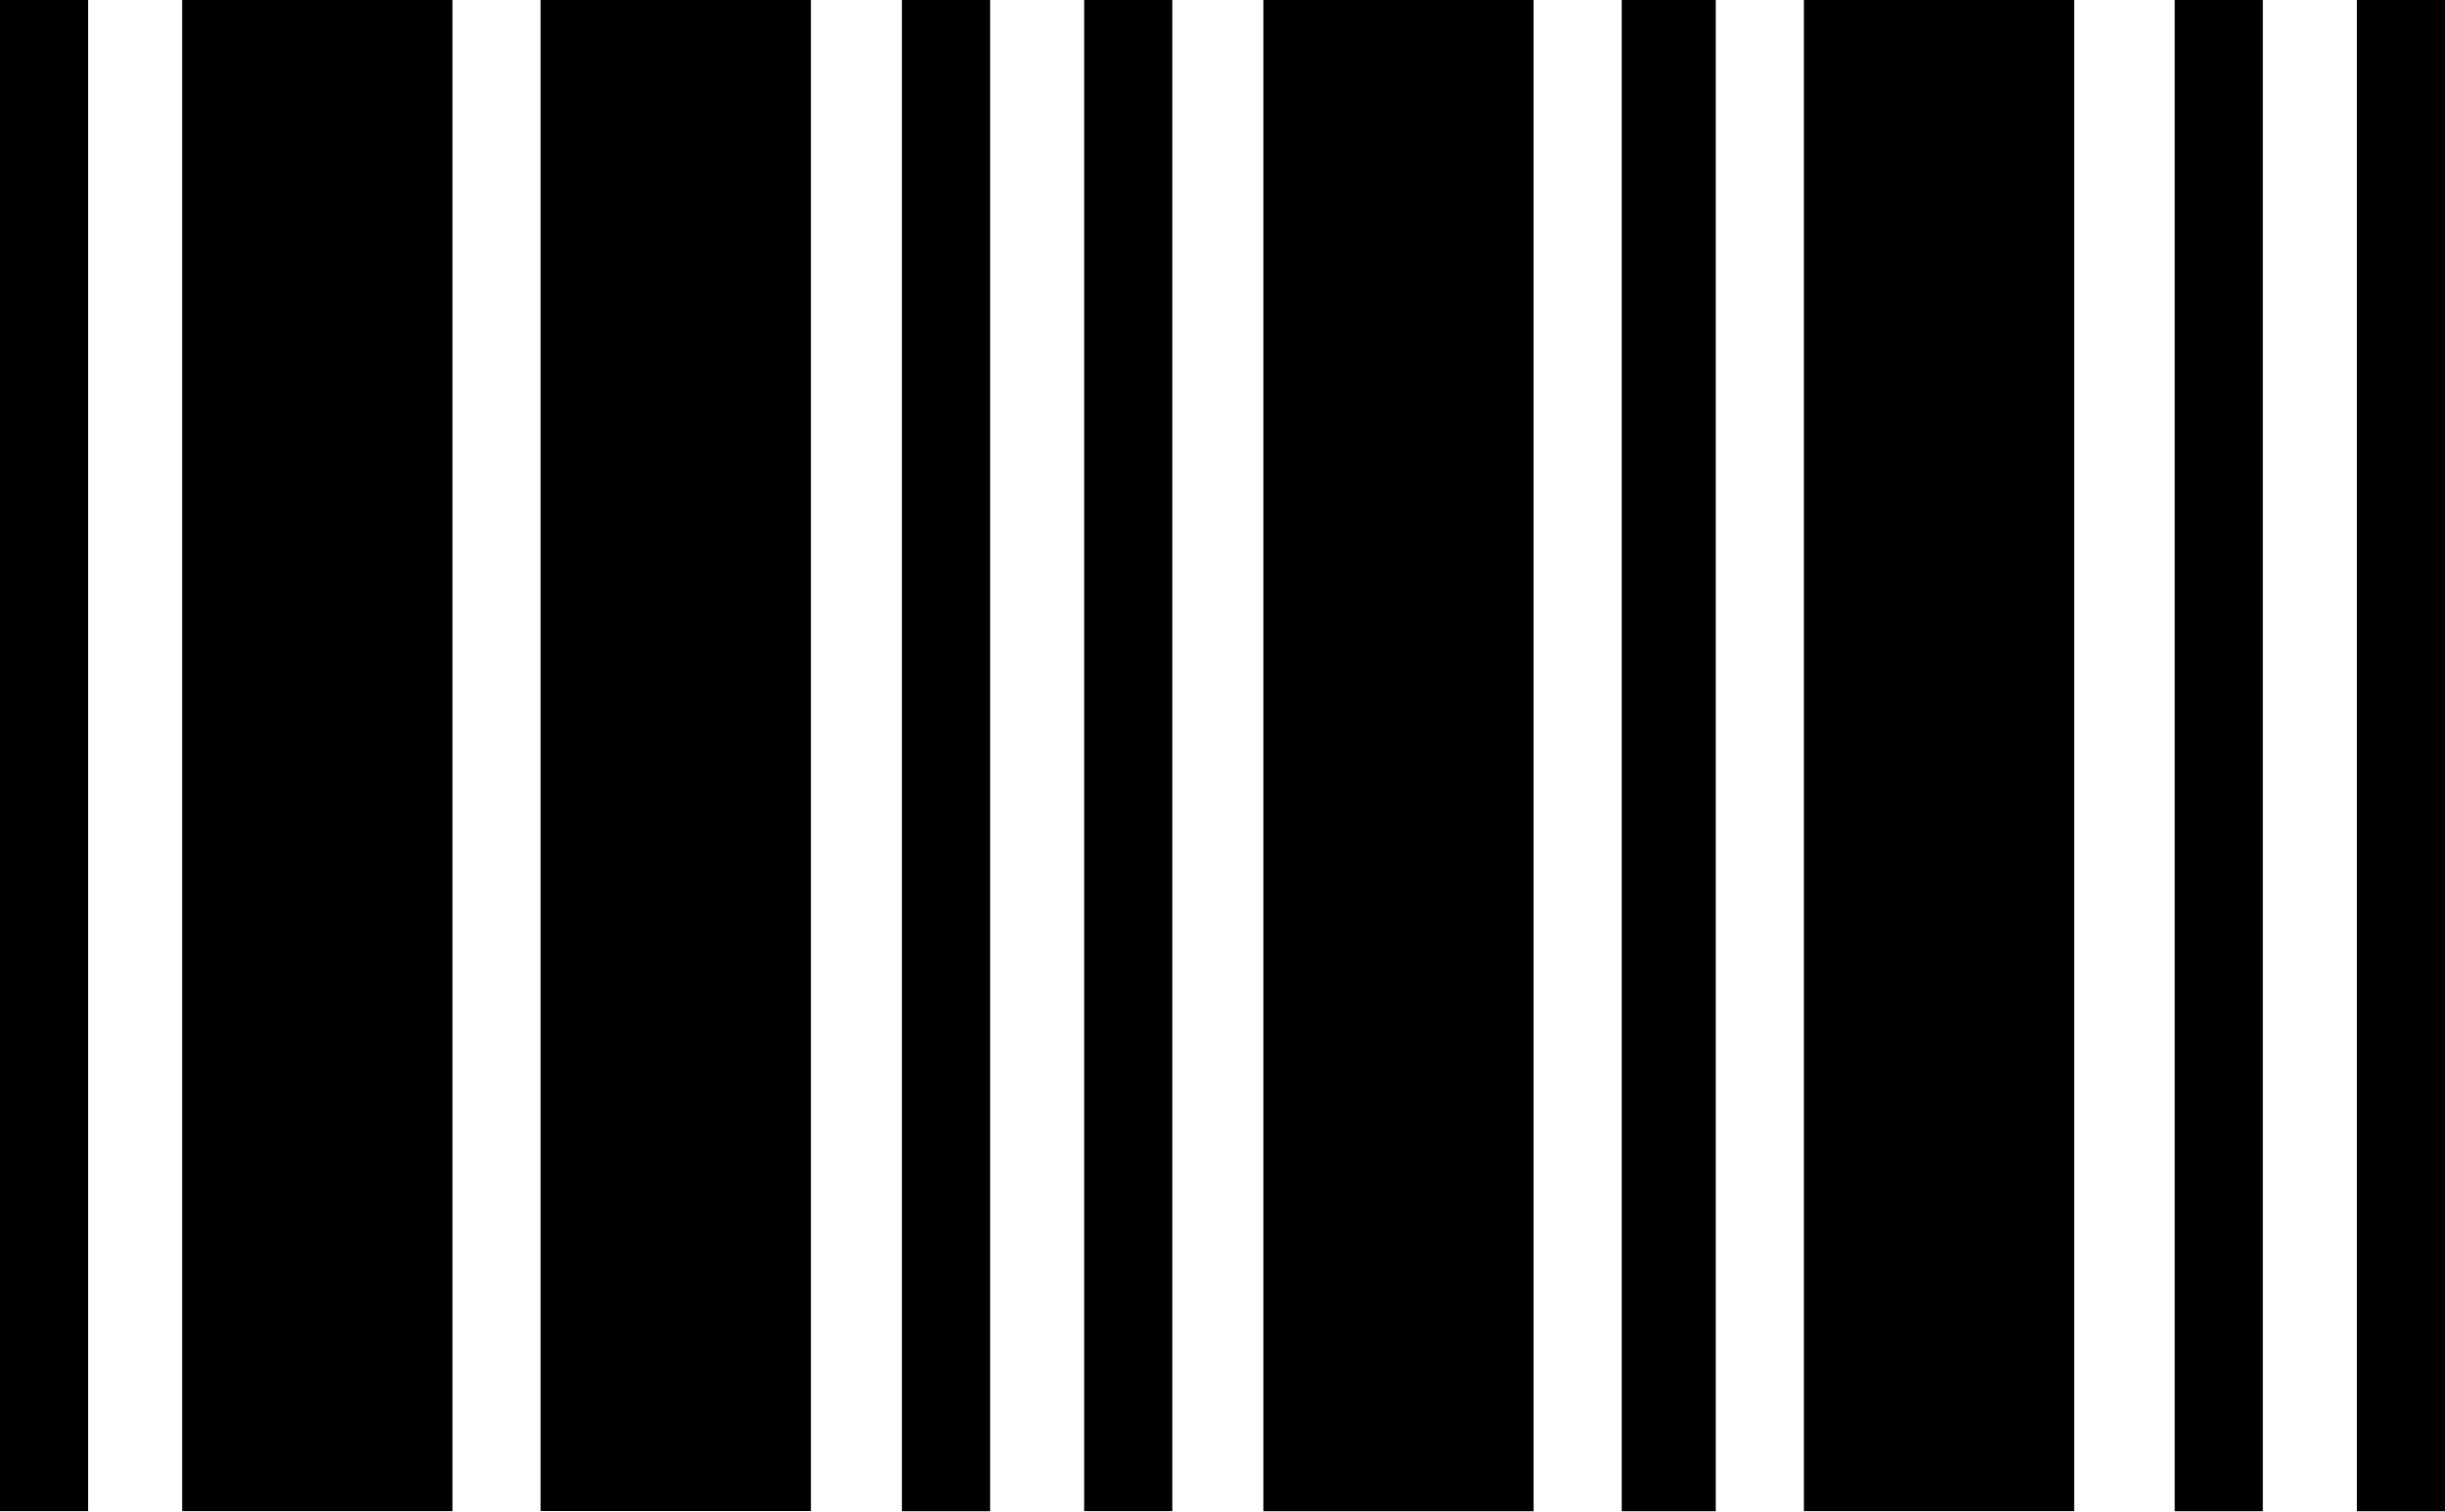
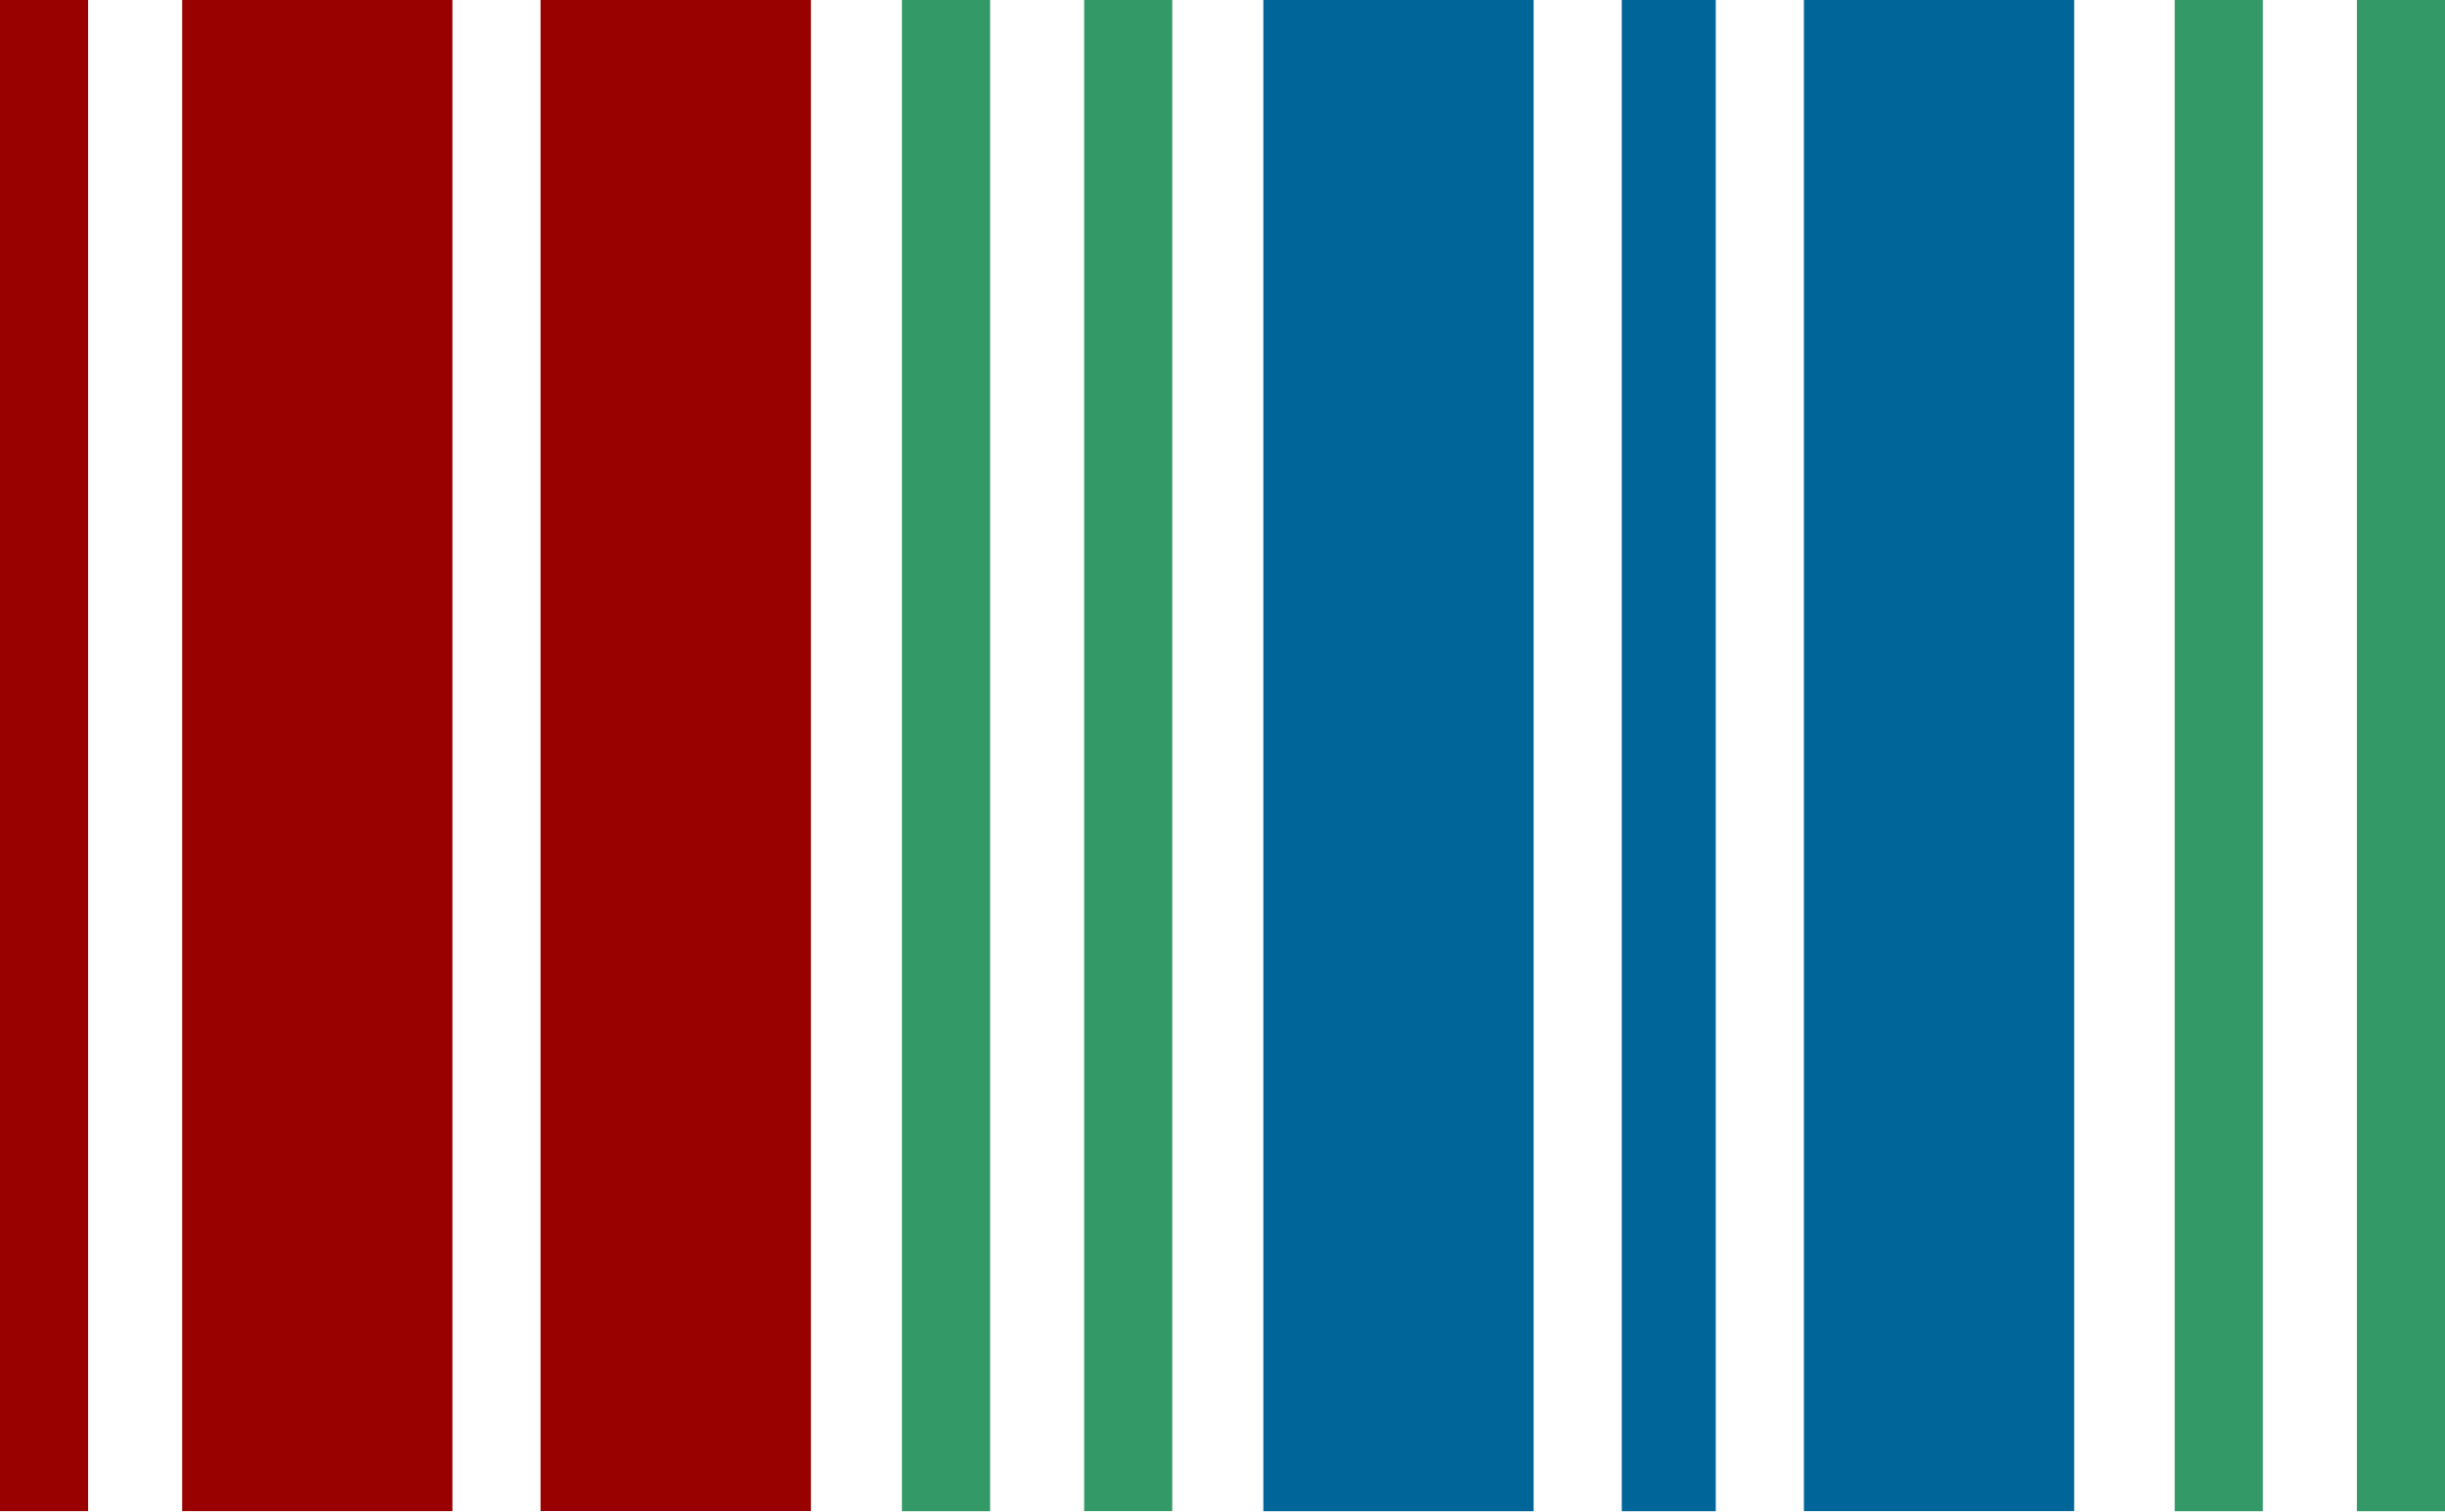
- <svg xmlns="http://www.w3.org/2000/svg" viewBox="0 4.583 24 14.834">
-   <path d="M0 4.583v14.833h.865V4.583zm1.788 0v14.833h2.653V4.583zm3.518 0v14.832H7.96V4.583zm3.547 0v14.834h.866V4.583zm1.789 0v14.833h.865V4.583zm1.759 0v14.834h2.653V4.583zm3.518 0v14.834h.923V4.583zm1.788 0v14.833h2.653V4.583zm3.64 0v14.834h.865V4.583zm1.788 0v14.834H24V4.583Z" />
+ <svg xmlns="http://www.w3.org/2000/svg" viewBox="0 4.583 24 14.834" role="img" aria-label="Wikidata">
+   <path fill="#990000" d="M0 4.583v14.833h.865V4.583zm1.788 0v14.833h2.653V4.583zm3.518 0v14.832H7.96V4.583z" />
+   <path fill="#339966" d="M8.853 4.583v14.834h.866V4.583zm1.789 0v14.833h.865V4.583zm10.705 0v14.834h.865V4.583zm1.788 0v14.834H24V4.583z" />
+   <path fill="#006699" d="M12.401 4.583v14.834h2.653V4.583zm3.518 0v14.834h.923V4.583zm1.788 0v14.833h2.653V4.583z" />
</svg>
